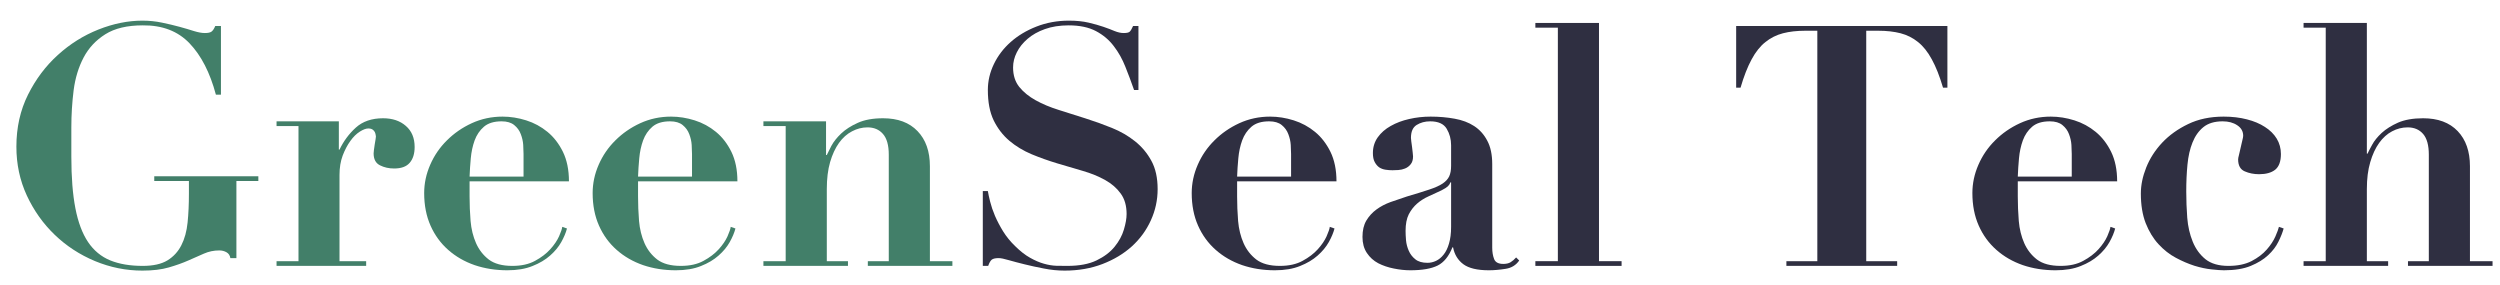
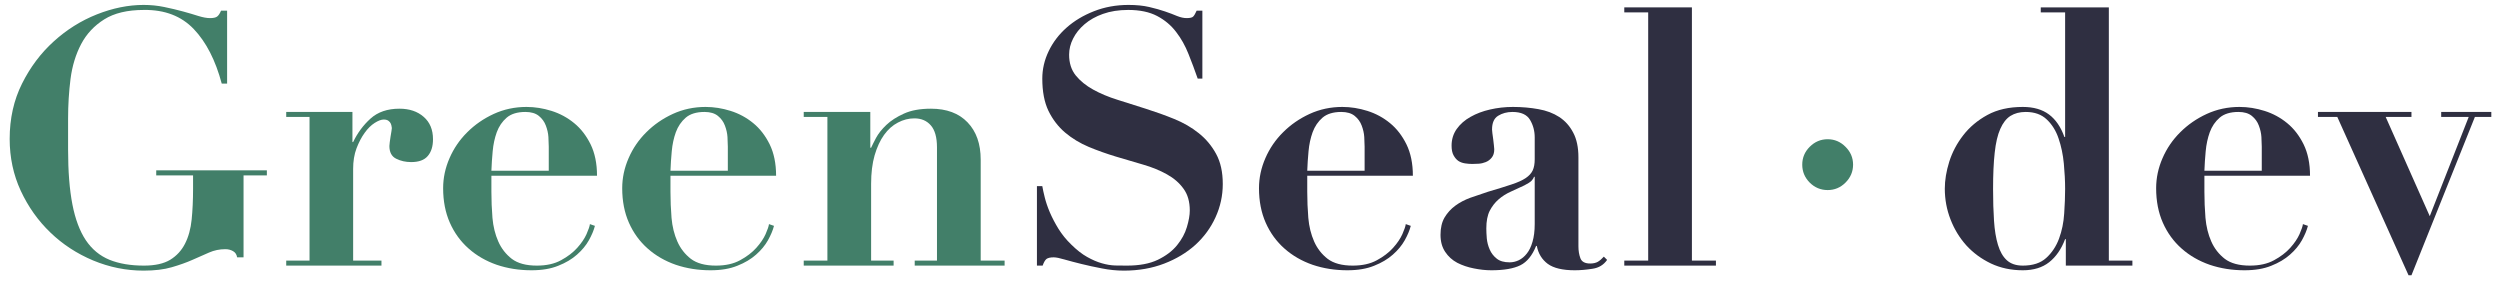
- <svg xmlns="http://www.w3.org/2000/svg" xmlns:xlink="http://www.w3.org/1999/xlink" width="356.154pt" height="40.601pt" viewBox="0 0 356.154 40.601">
+ <svg xmlns="http://www.w3.org/2000/svg" xmlns:xlink="http://www.w3.org/1999/xlink" width="335.06pt" height="37.819pt" viewBox="0 0 335.06 37.819">
  <defs>
    <g>
      <g id="glyph-0-0">
        <path d="M 31.391 -24.391 L 31.391 -34.172 L 30.578 -34.172 C 30.422 -33.785 30.242 -33.52 30.047 -33.375 C 29.859 -33.238 29.539 -33.172 29.094 -33.172 C 28.676 -33.172 28.16 -33.266 27.547 -33.453 C 26.941 -33.648 26.254 -33.852 25.484 -34.062 C 24.723 -34.27 23.891 -34.469 22.984 -34.656 C 22.086 -34.844 21.16 -34.938 20.203 -34.938 C 18.16 -34.938 16.07 -34.516 13.938 -33.672 C 11.812 -32.828 9.883 -31.617 8.156 -30.047 C 6.426 -28.484 5.008 -26.598 3.906 -24.391 C 2.801 -22.18 2.25 -19.711 2.25 -16.984 C 2.25 -14.492 2.742 -12.176 3.734 -10.031 C 4.734 -7.883 6.055 -6.02 7.703 -4.438 C 9.348 -2.852 11.258 -1.602 13.438 -0.688 C 15.613 0.215 17.867 0.672 20.203 0.672 C 21.68 0.672 22.938 0.52 23.969 0.219 C 25.008 -0.082 25.93 -0.41 26.734 -0.766 C 27.535 -1.117 28.281 -1.445 28.969 -1.75 C 29.656 -2.051 30.383 -2.203 31.156 -2.203 C 31.539 -2.203 31.883 -2.113 32.188 -1.938 C 32.488 -1.77 32.672 -1.492 32.734 -1.109 L 33.594 -1.109 L 33.594 -12.094 L 36.719 -12.094 L 36.719 -12.766 L 21.891 -12.766 L 21.891 -12.094 L 26.828 -12.094 L 26.828 -10.266 C 26.828 -8.797 26.766 -7.438 26.641 -6.188 C 26.516 -4.938 26.219 -3.852 25.75 -2.938 C 25.289 -2.031 24.629 -1.312 23.766 -0.781 C 22.898 -0.258 21.727 0 20.25 0 C 18.457 0 16.914 -0.258 15.625 -0.781 C 14.332 -1.312 13.273 -2.188 12.453 -3.406 C 11.641 -4.625 11.039 -6.223 10.656 -8.203 C 10.27 -10.191 10.078 -12.641 10.078 -15.547 L 10.078 -19.734 C 10.078 -21.523 10.188 -23.289 10.406 -25.031 C 10.633 -26.77 11.109 -28.32 11.828 -29.688 C 12.547 -31.051 13.578 -32.156 14.922 -33 C 16.266 -33.844 18.039 -34.266 20.25 -34.266 C 23.039 -34.297 25.266 -33.441 26.922 -31.703 C 28.586 -29.961 29.836 -27.523 30.672 -24.391 Z M 31.391 -24.391 " />
      </g>
      <g id="glyph-0-1">
        <path d="M 1.969 -20.594 L 1.969 -19.922 L 5.094 -19.922 L 5.094 -0.672 L 1.969 -0.672 L 1.969 0 L 14.734 0 L 14.734 -0.672 L 10.938 -0.672 L 10.938 -12.953 C 10.938 -13.984 11.086 -14.906 11.391 -15.719 C 11.703 -16.531 12.066 -17.223 12.484 -17.797 C 12.898 -18.379 13.348 -18.82 13.828 -19.125 C 14.305 -19.426 14.707 -19.578 15.031 -19.578 C 15.312 -19.578 15.523 -19.52 15.672 -19.406 C 15.816 -19.301 15.922 -19.176 15.984 -19.031 C 16.047 -18.883 16.082 -18.75 16.094 -18.625 C 16.113 -18.5 16.125 -18.438 16.125 -18.438 C 16.125 -18.406 16.109 -18.273 16.078 -18.047 C 16.047 -17.828 16.004 -17.578 15.953 -17.297 C 15.91 -17.023 15.875 -16.77 15.844 -16.531 C 15.812 -16.289 15.797 -16.125 15.797 -16.031 C 15.797 -15.195 16.098 -14.629 16.703 -14.328 C 17.305 -14.023 17.977 -13.875 18.719 -13.875 C 19.738 -13.875 20.477 -14.145 20.938 -14.688 C 21.406 -15.227 21.641 -15.977 21.641 -16.938 C 21.641 -18.219 21.223 -19.219 20.391 -19.938 C 19.566 -20.664 18.484 -21.031 17.141 -21.031 C 15.535 -21.031 14.242 -20.586 13.266 -19.703 C 12.297 -18.828 11.52 -17.781 10.938 -16.562 L 10.844 -16.562 L 10.844 -20.594 Z M 1.969 -20.594 " />
      </g>
      <g id="glyph-0-2">
        <path d="M 15.844 -12.719 L 8.156 -12.719 C 8.188 -13.551 8.242 -14.422 8.328 -15.328 C 8.41 -16.242 8.594 -17.094 8.875 -17.875 C 9.164 -18.664 9.609 -19.316 10.203 -19.828 C 10.797 -20.336 11.633 -20.594 12.719 -20.594 C 13.488 -20.594 14.086 -20.414 14.516 -20.062 C 14.953 -19.707 15.266 -19.273 15.453 -18.766 C 15.648 -18.254 15.766 -17.742 15.797 -17.234 C 15.828 -16.723 15.844 -16.289 15.844 -15.938 Z M 8.156 -12.047 L 22.312 -12.047 C 22.312 -13.68 22.023 -15.082 21.453 -16.25 C 20.879 -17.414 20.145 -18.363 19.25 -19.094 C 18.352 -19.832 17.344 -20.379 16.219 -20.734 C 15.102 -21.086 13.984 -21.266 12.859 -21.266 C 11.297 -21.266 9.832 -20.953 8.469 -20.328 C 7.113 -19.703 5.93 -18.883 4.922 -17.875 C 3.91 -16.875 3.117 -15.719 2.547 -14.406 C 1.973 -13.094 1.688 -11.75 1.688 -10.375 C 1.688 -8.645 1.988 -7.098 2.594 -5.734 C 3.195 -4.379 4.035 -3.227 5.109 -2.281 C 6.18 -1.332 7.438 -0.609 8.875 -0.109 C 10.32 0.379 11.875 0.625 13.531 0.625 C 14.938 0.625 16.133 0.422 17.125 0.016 C 18.125 -0.379 18.957 -0.875 19.625 -1.469 C 20.301 -2.062 20.832 -2.703 21.219 -3.391 C 21.602 -4.078 21.875 -4.723 22.031 -5.328 L 21.359 -5.562 C 21.328 -5.281 21.176 -4.832 20.906 -4.219 C 20.633 -3.613 20.219 -3 19.656 -2.375 C 19.094 -1.75 18.367 -1.195 17.484 -0.719 C 16.609 -0.238 15.531 0 14.25 0 C 12.812 0 11.691 -0.301 10.891 -0.906 C 10.098 -1.52 9.492 -2.297 9.078 -3.234 C 8.66 -4.18 8.398 -5.238 8.297 -6.406 C 8.203 -7.57 8.156 -8.734 8.156 -9.891 Z M 8.156 -12.047 " />
      </g>
      <g id="glyph-0-3">
        <path d="M 2.016 -0.672 L 2.016 0 L 14.062 0 L 14.062 -0.672 L 11.047 -0.672 L 11.047 -10.938 C 11.047 -12.414 11.203 -13.695 11.516 -14.781 C 11.836 -15.875 12.258 -16.785 12.781 -17.516 C 13.312 -18.254 13.93 -18.805 14.641 -19.172 C 15.348 -19.547 16.082 -19.734 16.844 -19.734 C 17.77 -19.734 18.504 -19.422 19.047 -18.797 C 19.598 -18.172 19.875 -17.188 19.875 -15.844 L 19.875 -0.672 L 16.891 -0.672 L 16.891 0 L 28.938 0 L 28.938 -0.672 L 25.734 -0.672 L 25.734 -14.203 C 25.734 -16.316 25.145 -17.984 23.969 -19.203 C 22.801 -20.422 21.164 -21.031 19.062 -21.031 C 17.613 -21.031 16.41 -20.812 15.453 -20.375 C 14.492 -19.945 13.707 -19.441 13.094 -18.859 C 12.488 -18.285 12.023 -17.703 11.703 -17.109 C 11.391 -16.516 11.172 -16.078 11.047 -15.797 L 10.938 -15.797 L 10.938 -20.594 L 2.016 -20.594 L 2.016 -19.922 L 5.188 -19.922 L 5.188 -0.672 Z M 2.016 -0.672 " />
      </g>
      <g id="glyph-0-4">
        <path d="M 3.031 -10.656 L 3.031 0 L 3.797 0 C 3.953 -0.445 4.125 -0.742 4.312 -0.891 C 4.508 -1.035 4.832 -1.109 5.281 -1.109 C 5.602 -1.109 6.094 -1.008 6.75 -0.812 C 7.406 -0.625 8.156 -0.426 9 -0.219 C 9.844 -0.008 10.754 0.188 11.734 0.375 C 12.711 0.57 13.695 0.672 14.688 0.672 C 16.664 0.672 18.461 0.355 20.078 -0.266 C 21.703 -0.891 23.098 -1.727 24.266 -2.781 C 25.43 -3.844 26.332 -5.078 26.969 -6.484 C 27.613 -7.891 27.938 -9.375 27.938 -10.938 C 27.938 -12.539 27.641 -13.883 27.047 -14.969 C 26.453 -16.062 25.676 -16.988 24.719 -17.75 C 23.758 -18.52 22.66 -19.156 21.422 -19.656 C 20.191 -20.156 18.93 -20.609 17.641 -21.016 C 16.348 -21.43 15.082 -21.832 13.844 -22.219 C 12.613 -22.602 11.52 -23.062 10.562 -23.594 C 9.602 -24.125 8.828 -24.754 8.234 -25.484 C 7.641 -26.223 7.344 -27.148 7.344 -28.266 C 7.344 -29.004 7.52 -29.723 7.875 -30.422 C 8.227 -31.129 8.738 -31.77 9.406 -32.344 C 10.082 -32.926 10.906 -33.391 11.875 -33.734 C 12.852 -34.086 13.984 -34.266 15.266 -34.266 C 16.828 -34.266 18.117 -33.992 19.141 -33.453 C 20.172 -32.91 21.02 -32.195 21.688 -31.312 C 22.363 -30.438 22.914 -29.453 23.344 -28.359 C 23.781 -27.273 24.191 -26.176 24.578 -25.062 L 25.203 -25.062 L 25.203 -34.172 L 24.438 -34.172 C 24.27 -33.785 24.113 -33.52 23.969 -33.375 C 23.832 -33.238 23.539 -33.172 23.094 -33.172 C 22.707 -33.172 22.281 -33.266 21.812 -33.453 C 21.352 -33.648 20.816 -33.852 20.203 -34.062 C 19.598 -34.27 18.895 -34.469 18.094 -34.656 C 17.289 -34.844 16.363 -34.938 15.312 -34.938 C 13.645 -34.938 12.098 -34.656 10.672 -34.094 C 9.254 -33.539 8.031 -32.805 7 -31.891 C 5.977 -30.984 5.18 -29.938 4.609 -28.75 C 4.035 -27.562 3.75 -26.332 3.75 -25.062 C 3.75 -23.332 4.023 -21.891 4.578 -20.734 C 5.141 -19.586 5.883 -18.617 6.812 -17.828 C 7.738 -17.047 8.797 -16.406 9.984 -15.906 C 11.172 -15.414 12.383 -14.984 13.625 -14.609 C 14.875 -14.242 16.094 -13.883 17.281 -13.531 C 18.469 -13.188 19.523 -12.754 20.453 -12.234 C 21.379 -11.723 22.117 -11.082 22.672 -10.312 C 23.234 -9.551 23.516 -8.578 23.516 -7.391 C 23.516 -6.754 23.383 -6.008 23.125 -5.156 C 22.875 -4.312 22.438 -3.504 21.812 -2.734 C 21.188 -1.961 20.328 -1.312 19.234 -0.781 C 18.148 -0.258 16.766 0 15.078 0 C 14.598 0 14.078 -0.004 13.516 -0.016 C 12.953 -0.035 12.359 -0.133 11.734 -0.312 C 11.109 -0.488 10.453 -0.77 9.766 -1.156 C 9.078 -1.539 8.363 -2.098 7.625 -2.828 C 6.957 -3.473 6.391 -4.172 5.922 -4.922 C 5.461 -5.672 5.078 -6.406 4.766 -7.125 C 4.461 -7.844 4.234 -8.516 4.078 -9.141 C 3.922 -9.766 3.812 -10.27 3.75 -10.656 Z M 3.031 -10.656 " />
      </g>
      <g id="glyph-0-5">
        <path d="M 14.641 -11.906 L 14.641 -5.562 C 14.641 -4.633 14.539 -3.844 14.344 -3.188 C 14.156 -2.531 13.898 -2.004 13.578 -1.609 C 13.266 -1.211 12.906 -0.914 12.5 -0.719 C 12.102 -0.531 11.695 -0.438 11.281 -0.438 C 10.539 -0.438 9.961 -0.602 9.547 -0.938 C 9.129 -1.27 8.816 -1.676 8.609 -2.156 C 8.398 -2.633 8.27 -3.129 8.219 -3.641 C 8.176 -4.16 8.156 -4.609 8.156 -4.984 C 8.156 -5.953 8.305 -6.738 8.609 -7.344 C 8.922 -7.945 9.316 -8.457 9.797 -8.875 C 10.273 -9.289 10.816 -9.633 11.422 -9.906 C 12.035 -10.176 12.645 -10.457 13.25 -10.75 C 13.695 -10.977 14.008 -11.176 14.188 -11.344 C 14.363 -11.52 14.484 -11.707 14.547 -11.906 Z M 24.344 -0.766 L 23.906 -1.203 C 23.645 -0.91 23.379 -0.68 23.109 -0.516 C 22.836 -0.359 22.492 -0.281 22.078 -0.281 C 21.379 -0.281 20.941 -0.516 20.766 -0.984 C 20.586 -1.453 20.5 -1.988 20.5 -2.594 L 20.5 -14.5 C 20.5 -15.844 20.266 -16.953 19.797 -17.828 C 19.336 -18.711 18.711 -19.41 17.922 -19.922 C 17.141 -20.43 16.211 -20.781 15.141 -20.969 C 14.066 -21.164 12.926 -21.266 11.719 -21.266 C 10.656 -21.266 9.633 -21.148 8.656 -20.922 C 7.688 -20.703 6.816 -20.375 6.047 -19.938 C 5.273 -19.508 4.656 -18.969 4.188 -18.312 C 3.727 -17.656 3.5 -16.91 3.5 -16.078 C 3.5 -15.535 3.586 -15.102 3.766 -14.781 C 3.941 -14.457 4.156 -14.207 4.406 -14.031 C 4.664 -13.863 4.961 -13.754 5.297 -13.703 C 5.641 -13.648 5.969 -13.625 6.281 -13.625 C 6.508 -13.625 6.789 -13.633 7.125 -13.656 C 7.457 -13.676 7.773 -13.75 8.078 -13.875 C 8.391 -14 8.656 -14.195 8.875 -14.469 C 9.102 -14.738 9.219 -15.113 9.219 -15.594 C 9.219 -15.695 9.203 -15.875 9.172 -16.125 C 9.141 -16.383 9.109 -16.656 9.078 -16.938 C 9.047 -17.227 9.008 -17.492 8.969 -17.734 C 8.938 -17.973 8.922 -18.141 8.922 -18.234 C 8.922 -19.129 9.191 -19.742 9.734 -20.078 C 10.285 -20.422 10.926 -20.594 11.656 -20.594 C 12.812 -20.594 13.598 -20.238 14.016 -19.531 C 14.43 -18.832 14.641 -18.051 14.641 -17.188 L 14.641 -14.25 C 14.641 -13.645 14.551 -13.148 14.375 -12.766 C 14.195 -12.379 13.883 -12.035 13.438 -11.734 C 12.988 -11.43 12.352 -11.145 11.531 -10.875 C 10.719 -10.602 9.66 -10.273 8.359 -9.891 C 7.555 -9.629 6.773 -9.363 6.016 -9.094 C 5.266 -8.82 4.594 -8.469 4 -8.031 C 3.414 -7.602 2.938 -7.078 2.562 -6.453 C 2.195 -5.828 2.016 -5.051 2.016 -4.125 C 2.016 -3.227 2.223 -2.469 2.641 -1.844 C 3.055 -1.219 3.598 -0.727 4.266 -0.375 C 4.941 -0.031 5.68 0.219 6.484 0.375 C 7.285 0.539 8.066 0.625 8.828 0.625 C 10.523 0.625 11.82 0.398 12.719 -0.047 C 13.613 -0.492 14.316 -1.359 14.828 -2.641 L 14.922 -2.641 C 15.117 -1.617 15.609 -0.816 16.391 -0.234 C 17.172 0.336 18.379 0.625 20.016 0.625 C 20.754 0.625 21.547 0.555 22.391 0.422 C 23.234 0.297 23.883 -0.098 24.344 -0.766 Z M 24.344 -0.766 " />
      </g>
      <g id="glyph-0-6">
        <path d="M 1.734 -34.609 L 1.734 -33.938 L 4.938 -33.938 L 4.938 -0.672 L 1.734 -0.672 L 1.734 0 L 14.016 0 L 14.016 -0.672 L 10.797 -0.672 L 10.797 -34.609 Z M 1.734 -34.609 " />
      </g>
      <g id="glyph-0-7">
- </g>
+         <path d="M 3.266 -13.531 C 3.266 -12.602 3.598 -11.801 4.266 -11.125 C 4.941 -10.457 5.742 -10.125 6.672 -10.125 C 7.598 -10.125 8.395 -10.457 9.062 -11.125 C 9.738 -11.801 10.078 -12.602 10.078 -13.531 C 10.078 -14.457 9.738 -15.254 9.062 -15.922 C 8.395 -16.598 7.598 -16.938 6.672 -16.938 C 5.742 -16.938 4.941 -16.598 4.266 -15.922 C 3.598 -15.254 3.266 -14.457 3.266 -13.531 Z M 3.266 -13.531 " />
+       </g>
      <g id="glyph-0-8">
-         <path d="M 13.438 -33.5 L 13.438 -0.672 L 9.031 -0.672 L 9.031 0 L 24.812 0 L 24.812 -0.672 L 20.406 -0.672 L 20.406 -33.5 L 22.125 -33.5 C 23.312 -33.5 24.367 -33.379 25.297 -33.141 C 26.223 -32.898 27.051 -32.484 27.781 -31.891 C 28.52 -31.305 29.176 -30.484 29.75 -29.422 C 30.332 -28.367 30.863 -27.023 31.344 -25.391 L 31.969 -25.391 L 31.969 -34.172 L 1.875 -34.172 L 1.875 -25.391 L 2.5 -25.391 C 2.977 -27.023 3.504 -28.367 4.078 -29.422 C 4.648 -30.484 5.305 -31.305 6.047 -31.891 C 6.785 -32.484 7.617 -32.898 8.547 -33.141 C 9.473 -33.379 10.531 -33.5 11.719 -33.5 Z M 13.438 -33.5 " />
+         <path d="M 17.953 -10.266 C 17.953 -9.273 17.91 -8.18 17.828 -6.984 C 17.754 -5.785 17.523 -4.664 17.141 -3.625 C 16.754 -2.582 16.18 -1.719 15.422 -1.031 C 14.672 -0.344 13.625 0 12.281 0 C 11.383 0 10.672 -0.238 10.141 -0.719 C 9.617 -1.195 9.223 -1.883 8.953 -2.781 C 8.68 -3.676 8.504 -4.754 8.422 -6.016 C 8.336 -7.285 8.297 -8.703 8.297 -10.266 C 8.297 -12.191 8.367 -13.816 8.516 -15.141 C 8.66 -16.473 8.91 -17.535 9.266 -18.328 C 9.617 -19.129 10.07 -19.707 10.625 -20.062 C 11.188 -20.414 11.867 -20.594 12.672 -20.594 C 13.859 -20.594 14.801 -20.254 15.5 -19.578 C 16.207 -18.91 16.734 -18.062 17.078 -17.031 C 17.43 -16.008 17.664 -14.891 17.781 -13.672 C 17.895 -12.461 17.953 -11.328 17.953 -10.266 Z M 23.812 -0.672 L 23.812 -34.609 L 14.688 -34.609 L 14.688 -33.938 L 17.953 -33.938 L 17.953 -17.234 L 17.859 -17.234 C 17.379 -18.578 16.691 -19.582 15.797 -20.25 C 14.898 -20.926 13.727 -21.266 12.281 -21.266 C 10.426 -21.266 8.844 -20.906 7.531 -20.188 C 6.219 -19.469 5.141 -18.562 4.297 -17.469 C 3.453 -16.383 2.828 -15.203 2.422 -13.922 C 2.023 -12.641 1.828 -11.438 1.828 -10.312 C 1.828 -8.875 2.082 -7.5 2.594 -6.188 C 3.102 -4.875 3.812 -3.711 4.719 -2.703 C 5.633 -1.703 6.734 -0.895 8.016 -0.281 C 9.297 0.32 10.719 0.625 12.281 0.625 C 13.727 0.625 14.906 0.262 15.812 -0.453 C 16.727 -1.172 17.441 -2.203 17.953 -3.547 L 18.047 -3.547 L 18.047 0 L 26.969 0 L 26.969 -0.672 Z M 23.812 -0.672 " />
      </g>
      <g id="glyph-0-9">
-         <path d="M 1.688 -10.312 C 1.688 -8.688 1.914 -7.281 2.375 -6.094 C 2.844 -4.906 3.453 -3.906 4.203 -3.094 C 4.953 -2.281 5.773 -1.633 6.672 -1.156 C 7.566 -0.676 8.453 -0.297 9.328 -0.016 C 10.211 0.254 11.031 0.426 11.781 0.5 C 12.531 0.582 13.113 0.625 13.531 0.625 C 15.07 0.625 16.344 0.414 17.344 0 C 18.352 -0.414 19.176 -0.922 19.812 -1.516 C 20.457 -2.109 20.945 -2.75 21.281 -3.438 C 21.625 -4.125 21.875 -4.754 22.031 -5.328 L 21.359 -5.562 C 21.297 -5.281 21.129 -4.828 20.859 -4.203 C 20.586 -3.578 20.176 -2.953 19.625 -2.328 C 19.082 -1.703 18.363 -1.156 17.469 -0.688 C 16.57 -0.227 15.469 0 14.156 0 C 12.781 0 11.691 -0.316 10.891 -0.953 C 10.098 -1.598 9.492 -2.43 9.078 -3.453 C 8.66 -4.473 8.398 -5.609 8.297 -6.859 C 8.203 -8.109 8.156 -9.359 8.156 -10.609 C 8.156 -11.953 8.211 -13.223 8.328 -14.422 C 8.441 -15.617 8.68 -16.672 9.047 -17.578 C 9.41 -18.492 9.926 -19.223 10.594 -19.766 C 11.27 -20.316 12.188 -20.594 13.344 -20.594 C 14.176 -20.594 14.867 -20.406 15.422 -20.031 C 15.984 -19.664 16.266 -19.164 16.266 -18.531 C 16.266 -18.406 16.223 -18.18 16.141 -17.859 C 16.066 -17.535 15.988 -17.195 15.906 -16.844 C 15.832 -16.488 15.754 -16.148 15.672 -15.828 C 15.586 -15.516 15.547 -15.297 15.547 -15.172 C 15.547 -14.305 15.859 -13.738 16.484 -13.469 C 17.109 -13.195 17.789 -13.062 18.531 -13.062 C 19.52 -13.062 20.285 -13.273 20.828 -13.703 C 21.367 -14.141 21.641 -14.883 21.641 -15.938 C 21.641 -16.738 21.441 -17.469 21.047 -18.125 C 20.648 -18.781 20.086 -19.336 19.359 -19.797 C 18.641 -20.266 17.785 -20.625 16.797 -20.875 C 15.805 -21.133 14.703 -21.266 13.484 -21.266 C 11.566 -21.266 9.879 -20.91 8.422 -20.203 C 6.961 -19.504 5.727 -18.617 4.719 -17.547 C 3.719 -16.473 2.961 -15.297 2.453 -14.016 C 1.941 -12.734 1.688 -11.5 1.688 -10.312 Z M 1.688 -10.312 " />
-       </g>
-       <g id="glyph-0-10">
-         <path d="M 1.781 -0.672 L 1.781 0 L 13.828 0 L 13.828 -0.672 L 10.797 -0.672 L 10.797 -10.938 C 10.797 -12.414 10.957 -13.695 11.281 -14.781 C 11.602 -15.875 12.023 -16.785 12.547 -17.516 C 13.078 -18.254 13.691 -18.805 14.391 -19.172 C 15.098 -19.547 15.836 -19.734 16.609 -19.734 C 17.535 -19.734 18.27 -19.422 18.812 -18.797 C 19.352 -18.172 19.625 -17.188 19.625 -15.844 L 19.625 -0.672 L 16.656 -0.672 L 16.656 0 L 28.703 0 L 28.703 -0.672 L 25.484 -0.672 L 25.484 -14.203 C 25.484 -16.316 24.898 -17.984 23.734 -19.203 C 22.566 -20.422 20.926 -21.031 18.812 -21.031 C 17.375 -21.031 16.18 -20.82 15.234 -20.406 C 14.297 -19.988 13.52 -19.5 12.906 -18.938 C 12.301 -18.375 11.848 -17.812 11.547 -17.25 C 11.242 -16.695 11.023 -16.273 10.891 -15.984 L 10.797 -15.984 L 10.797 -34.609 L 1.781 -34.609 L 1.781 -33.938 L 4.938 -33.938 L 4.938 -0.672 Z M 1.781 -0.672 " />
+         <path d="M -0.625 -20.594 L -0.625 -19.922 L 1.969 -19.922 L 11.516 1.297 L 11.906 1.297 L 20.406 -19.922 L 22.609 -19.922 L 22.609 -20.594 L 15.891 -20.594 L 15.891 -19.922 L 19.578 -19.922 L 14.359 -6.625 L 8.453 -19.922 L 11.906 -19.922 L 11.906 -20.594 Z M -0.625 -20.594 " />
      </g>
    </g>
    <clipPath id="clip-0">
-       <path clip-rule="nonzero" d="M 0 0 L 356.152 0 L 356.152 40.602 L 0 40.602 Z M 0 0 " />
+       <path clip-rule="nonzero" d="M 0 0 L 335.059 0 L 335.059 37.82 L 0 37.82 Z M 0 0 " />
    </clipPath>
  </defs>
  <g fill="rgb(25.882%, 49.803%, 41.176%)" fill-opacity="1">
-     <use xlink:href="#glyph-0-0" x="0.085" y="37.879" />
-     <use xlink:href="#glyph-0-1" x="37.429" y="37.879" />
-     <use xlink:href="#glyph-0-2" x="58.741" y="37.879" />
-     <use xlink:href="#glyph-0-2" x="82.741" y="37.879" />
-     <use xlink:href="#glyph-0-3" x="106.741" y="37.879" />
+     <use xlink:href="#glyph-0-0" x="-0.953" y="35.598" />
+     <use xlink:href="#glyph-0-1" x="36.391" y="35.598" />
+     <use xlink:href="#glyph-0-2" x="57.703" y="35.598" />
+     <use xlink:href="#glyph-0-2" x="81.703" y="35.598" />
+     <use xlink:href="#glyph-0-3" x="105.703" y="35.598" />
  </g>
  <g fill="rgb(18.431%, 18.431%, 25.49%)" fill-opacity="1">
-     <use xlink:href="#glyph-0-4" x="136.981" y="37.879" />
-     <use xlink:href="#glyph-0-2" x="168.085" y="37.879" />
-     <use xlink:href="#glyph-0-5" x="192.085" y="37.879" />
-     <use xlink:href="#glyph-0-6" x="216.997" y="37.879" />
+     <use xlink:href="#glyph-0-4" x="135.943" y="35.598" />
+     <use xlink:href="#glyph-0-2" x="167.047" y="35.598" />
+     <use xlink:href="#glyph-0-5" x="191.047" y="35.598" />
  </g>
  <g fill="rgb(18.431%, 18.431%, 25.49%)" fill-opacity="1">
-     <use xlink:href="#glyph-0-7" x="232.117" y="37.879" />
+     <use xlink:href="#glyph-0-6" x="215.959" y="35.598" />
+   </g>
+   <g fill="rgb(25.882%, 49.803%, 41.176%)" fill-opacity="1">
+     <use xlink:href="#glyph-0-7" x="238.279" y="35.598" />
  </g>
  <g fill="rgb(18.431%, 18.431%, 25.49%)" fill-opacity="1">
-     <use xlink:href="#glyph-0-8" x="245.461" y="37.879" />
-     <use xlink:href="#glyph-0-2" x="279.301" y="37.879" />
-     <use xlink:href="#glyph-0-9" x="303.301" y="37.879" />
-     <use xlink:href="#glyph-0-10" x="326.389" y="37.879" />
+     <use xlink:href="#glyph-0-8" x="258.823" y="35.598" />
+     <use xlink:href="#glyph-0-2" x="287.287" y="35.598" />
+     <use xlink:href="#glyph-0-9" x="311.287" y="35.598" />
  </g>
</svg>
